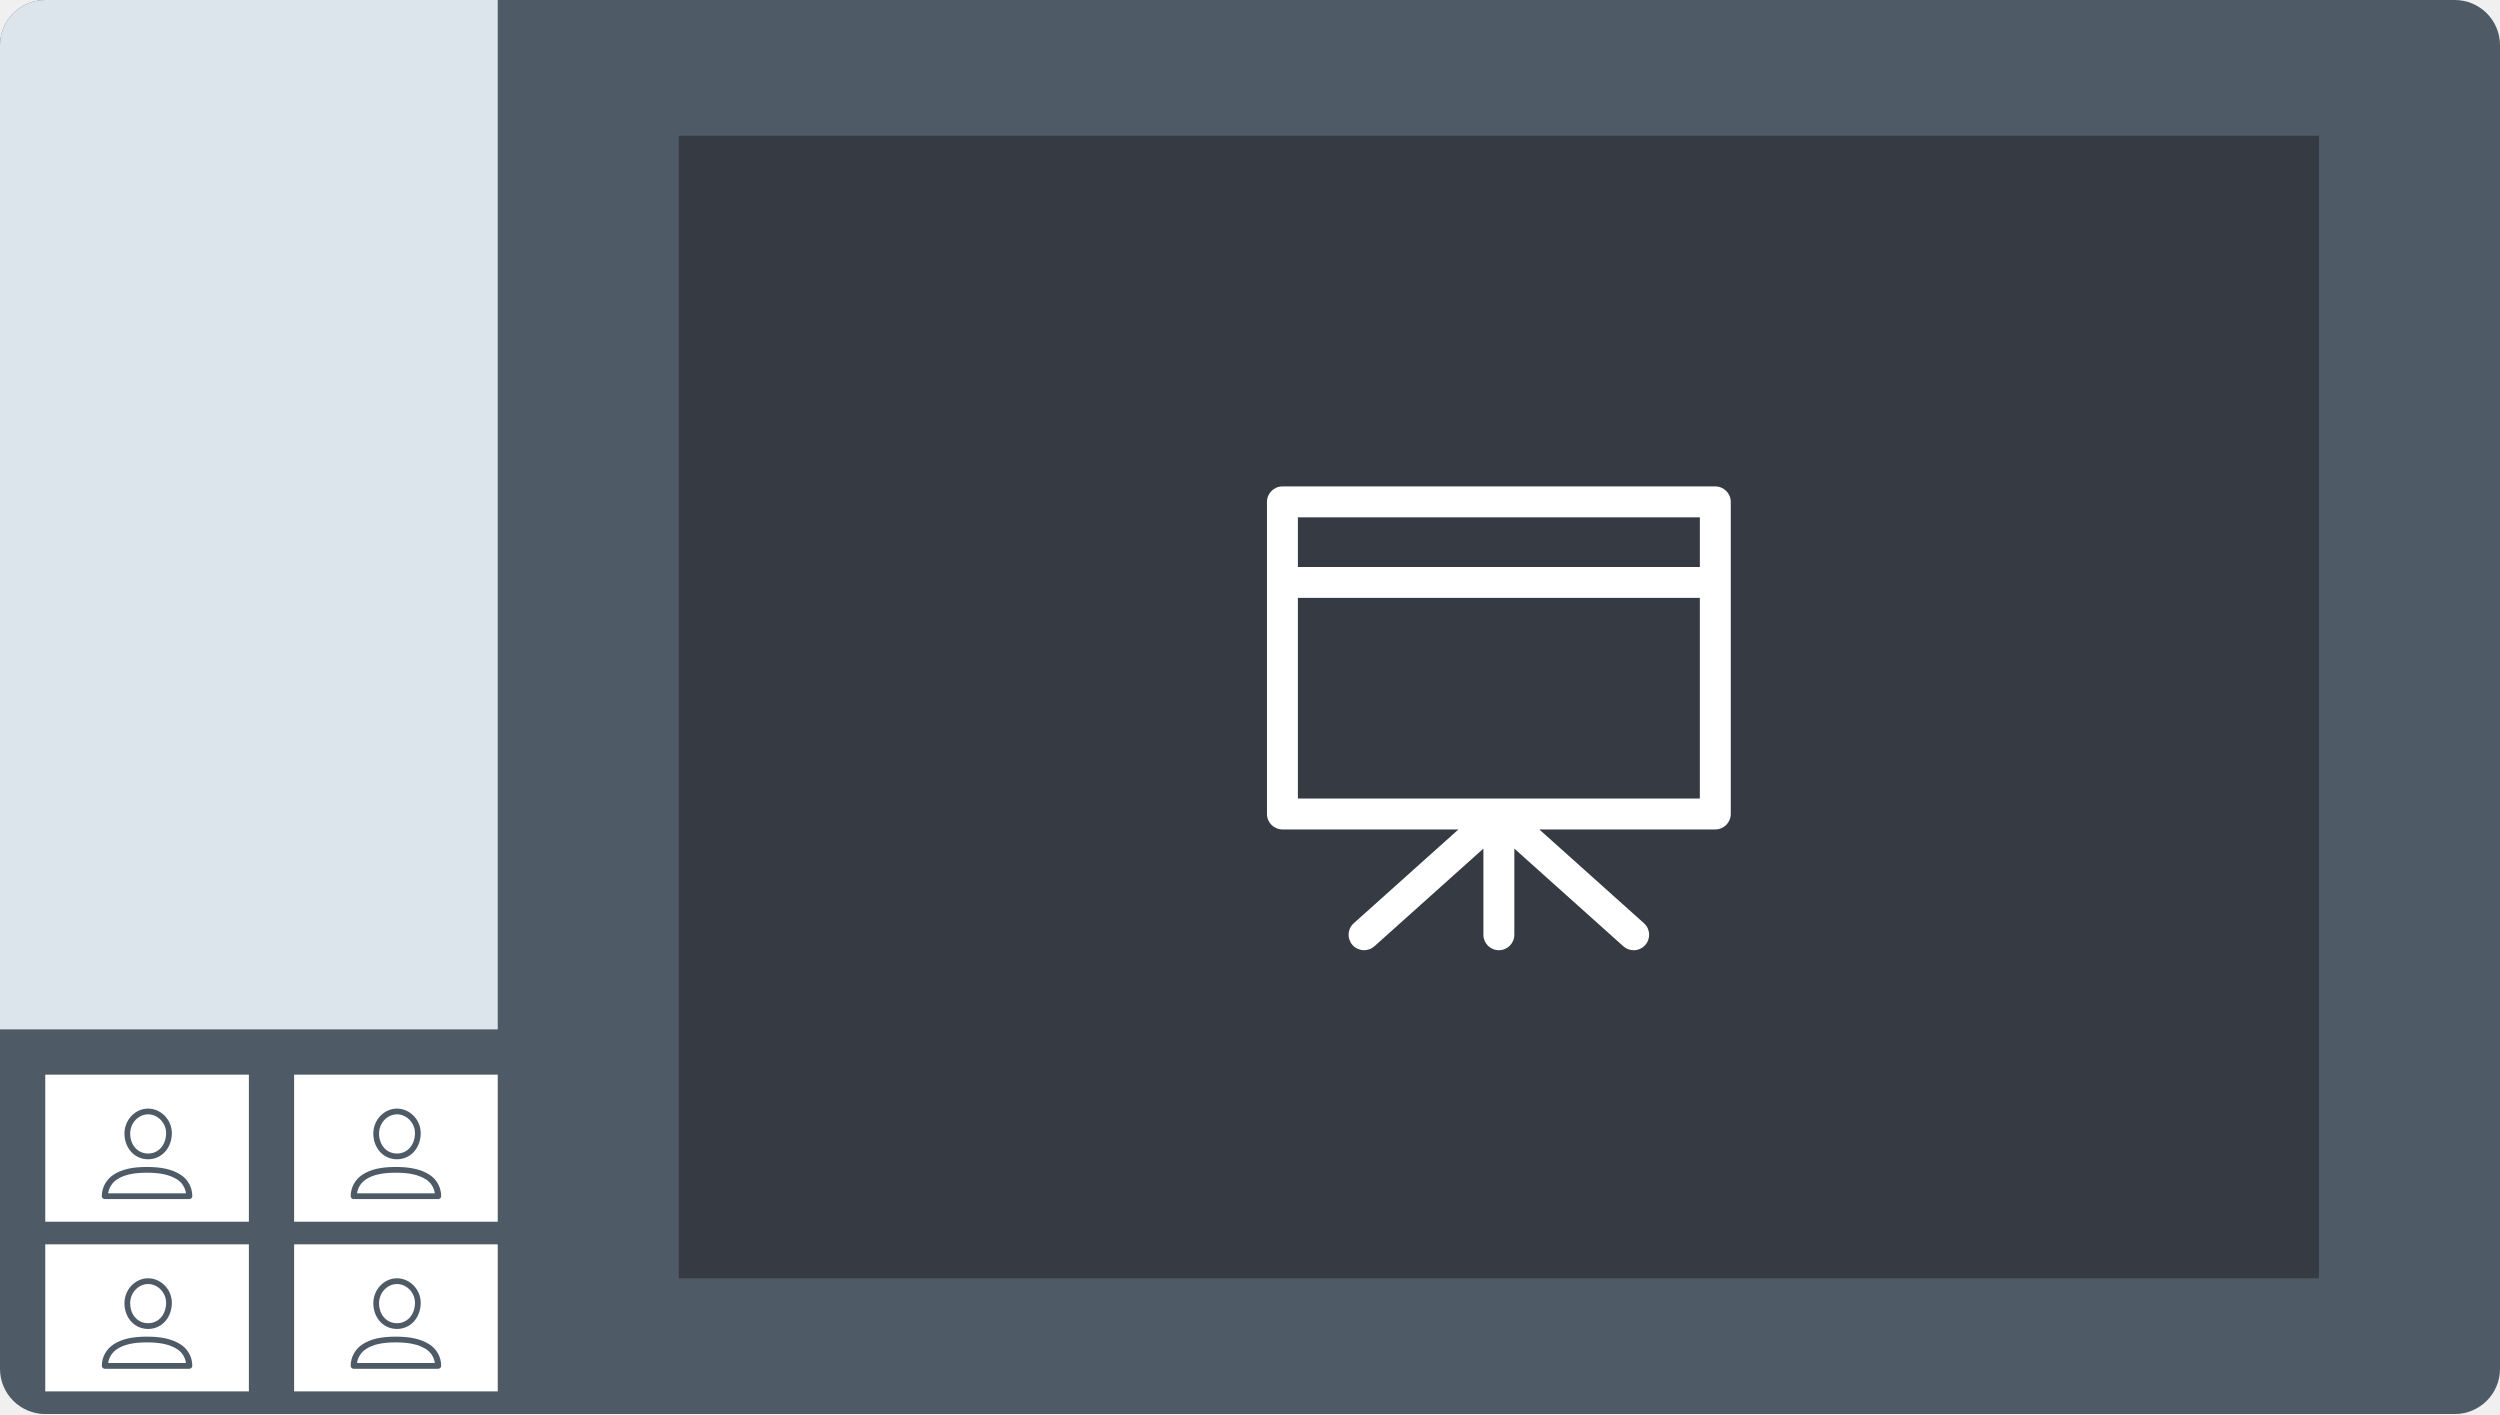
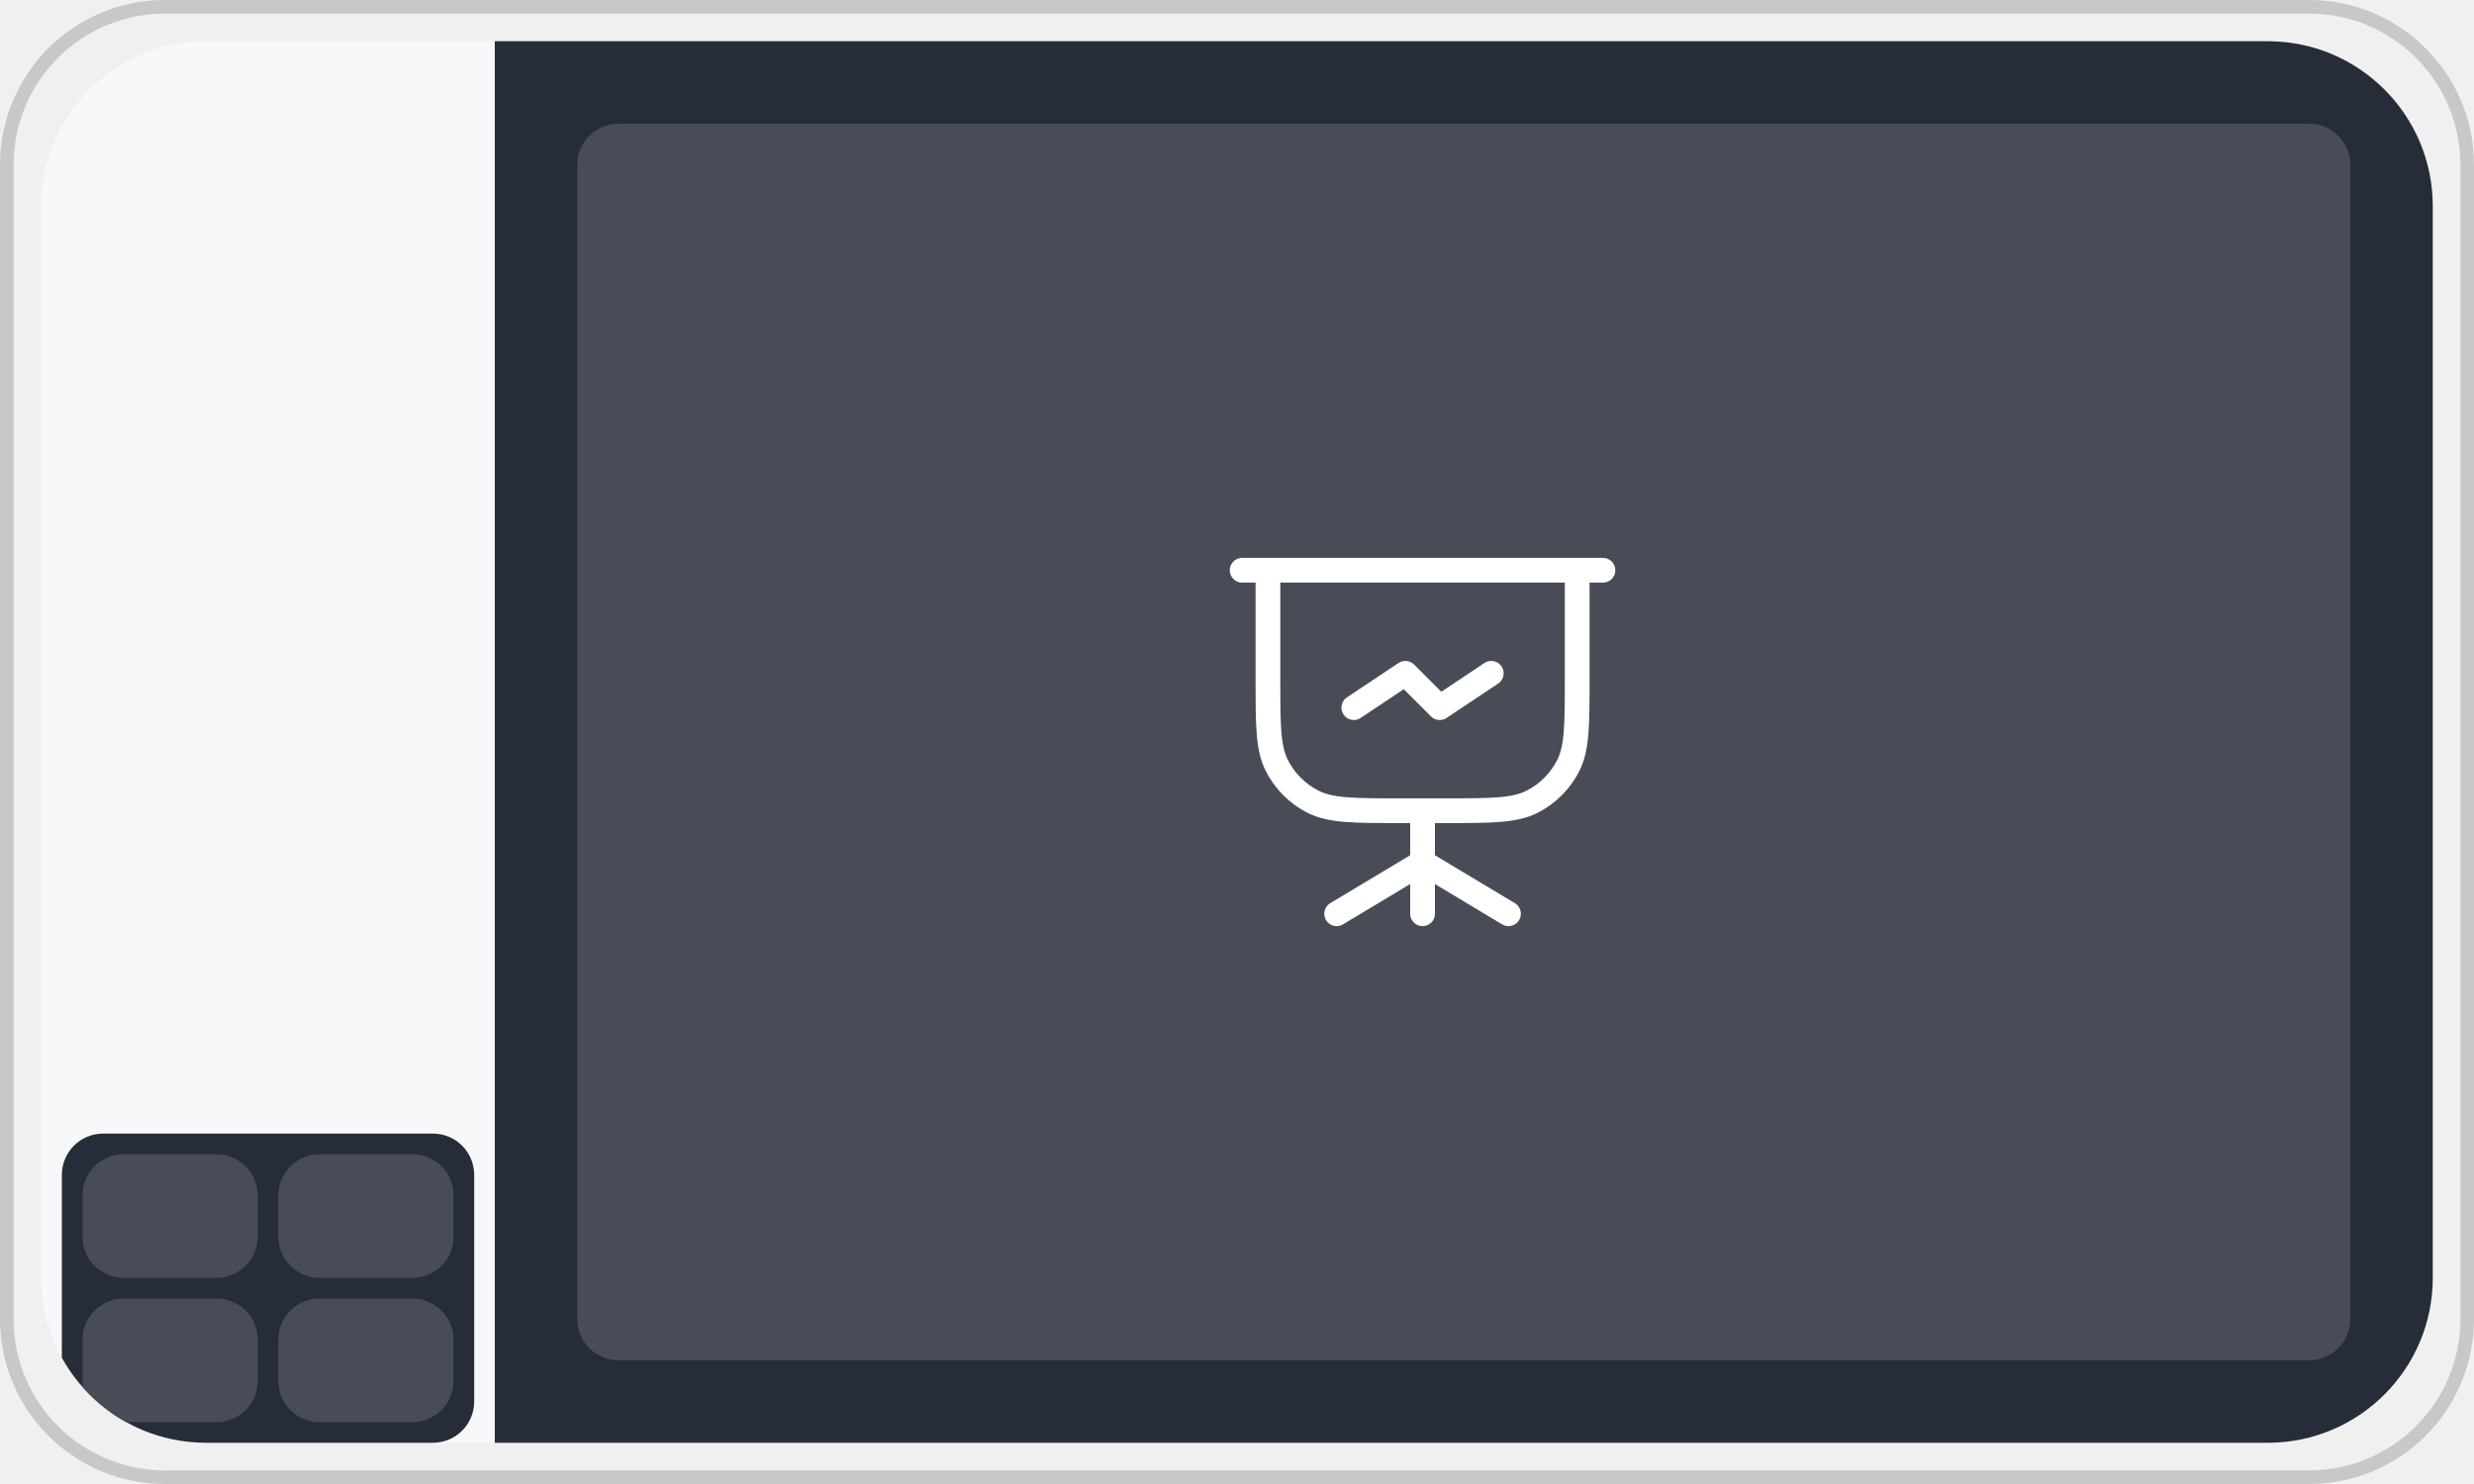
- <svg xmlns="http://www.w3.org/2000/svg" width="221" height="125" viewBox="0 0 221 125" fill="none">
-   <rect width="221" height="125" rx="4" fill="#4E5A66" />
-   <path d="M0 4C0 1.791 1.791 0 4 0H44V91H0V4Z" fill="#DCE4EC" />
-   <rect x="60" y="12" width="145" height="101" fill="#363A43" />
-   <rect x="4" y="95" width="18" height="13" fill="white" />
-   <rect x="4" y="110" width="18" height="13" fill="white" />
-   <rect x="26" y="95" width="18" height="13" fill="white" />
-   <rect x="26" y="110" width="18" height="13" fill="white" />
-   <path fill-rule="evenodd" clip-rule="evenodd" d="M9.56 105.492C9.632 104.987 9.92 104.535 10.359 104.252C10.984 103.847 11.799 103.667 13 103.667C14.169 103.667 15.008 103.854 15.644 104.253C16.083 104.529 16.369 104.98 16.441 105.492H9.56ZM15.945 103.831C15.217 103.373 14.281 103.159 13 103.159C11.683 103.159 10.773 103.367 10.052 103.833H10.052C9.393 104.258 9 104.973 9 105.746C9 105.886 9.121 106 9.271 106H16.729C16.879 106 17 105.886 17 105.746C17 104.962 16.606 104.246 15.945 103.831Z" fill="#4E5A66" />
-   <path fill-rule="evenodd" clip-rule="evenodd" d="M11.988 98.997C12.291 98.682 12.684 98.508 13.096 98.508C13.508 98.508 13.917 98.69 14.218 99.009C14.543 99.352 14.708 99.804 14.682 100.28C14.629 101.275 13.976 101.971 13.096 101.971C12.202 101.971 11.55 101.277 11.509 100.283C11.489 99.805 11.664 99.336 11.988 98.997ZM13.096 102.479C14.241 102.479 15.121 101.566 15.189 100.307C15.222 99.69 15.008 99.105 14.586 98.659C14.19 98.24 13.647 98 13.096 98C12.545 98 12.021 98.229 11.623 98.645C11.203 99.084 10.977 99.688 11.002 100.304C11.054 101.564 11.934 102.479 13.096 102.479Z" fill="#4E5A66" />
-   <path fill-rule="evenodd" clip-rule="evenodd" d="M9.56 120.492C9.632 119.987 9.92 119.535 10.359 119.252C10.984 118.847 11.799 118.667 13 118.667C14.169 118.667 15.008 118.854 15.644 119.253C16.083 119.529 16.369 119.98 16.441 120.492H9.56ZM15.945 118.831C15.217 118.373 14.281 118.159 13 118.159C11.683 118.159 10.773 118.367 10.052 118.833H10.052C9.393 119.258 9 119.973 9 120.746C9 120.886 9.121 121 9.271 121H16.729C16.879 121 17 120.886 17 120.746C17 119.962 16.606 119.246 15.945 118.831Z" fill="#4E5A66" />
-   <path fill-rule="evenodd" clip-rule="evenodd" d="M11.988 113.997C12.291 113.682 12.684 113.508 13.096 113.508C13.508 113.508 13.917 113.69 14.218 114.009C14.543 114.352 14.708 114.804 14.682 115.28C14.629 116.275 13.976 116.971 13.096 116.971C12.202 116.971 11.55 116.277 11.509 115.283C11.489 114.805 11.664 114.336 11.988 113.997ZM13.096 117.479C14.241 117.479 15.121 116.566 15.189 115.307C15.222 114.69 15.008 114.105 14.586 113.659C14.19 113.24 13.647 113 13.096 113C12.545 113 12.021 113.229 11.623 113.645C11.203 114.084 10.977 114.688 11.002 115.304C11.054 116.564 11.934 117.479 13.096 117.479Z" fill="#4E5A66" />
-   <path fill-rule="evenodd" clip-rule="evenodd" d="M31.56 105.492C31.632 104.987 31.919 104.535 32.359 104.252C32.984 103.847 33.799 103.667 35 103.667C36.169 103.667 37.008 103.854 37.644 104.253C38.083 104.529 38.369 104.98 38.441 105.492H31.56ZM37.945 103.831C37.217 103.373 36.281 103.159 35 103.159C33.683 103.159 32.773 103.367 32.052 103.833H32.052C31.393 104.258 31 104.973 31 105.746C31 105.886 31.121 106 31.271 106H38.729C38.879 106 39 105.886 39 105.746C39 104.962 38.606 104.246 37.945 103.831Z" fill="#4E5A66" />
-   <path fill-rule="evenodd" clip-rule="evenodd" d="M33.988 98.997C34.291 98.682 34.684 98.508 35.096 98.508C35.508 98.508 35.917 98.69 36.218 99.009C36.543 99.352 36.708 99.804 36.682 100.28C36.629 101.275 35.976 101.971 35.096 101.971C34.202 101.971 33.55 101.277 33.509 100.283C33.489 99.805 33.664 99.336 33.988 98.997ZM35.096 102.479C36.241 102.479 37.121 101.566 37.189 100.307C37.222 99.69 37.008 99.105 36.587 98.659C36.19 98.24 35.647 98 35.096 98C34.545 98 34.021 98.229 33.623 98.645C33.203 99.084 32.977 99.688 33.002 100.304C33.054 101.564 33.934 102.479 35.096 102.479Z" fill="#4E5A66" />
-   <path fill-rule="evenodd" clip-rule="evenodd" d="M31.56 120.492C31.632 119.987 31.919 119.535 32.359 119.252C32.984 118.847 33.799 118.667 35 118.667C36.169 118.667 37.008 118.854 37.644 119.253C38.083 119.529 38.369 119.98 38.441 120.492H31.56ZM37.945 118.831C37.217 118.373 36.281 118.159 35 118.159C33.683 118.159 32.773 118.367 32.052 118.833H32.052C31.393 119.258 31 119.973 31 120.746C31 120.886 31.121 121 31.271 121H38.729C38.879 121 39 120.886 39 120.746C39 119.962 38.606 119.246 37.945 118.831Z" fill="#4E5A66" />
-   <path fill-rule="evenodd" clip-rule="evenodd" d="M33.988 113.997C34.291 113.682 34.684 113.508 35.096 113.508C35.508 113.508 35.917 113.69 36.218 114.009C36.543 114.352 36.708 114.804 36.682 115.28C36.629 116.275 35.976 116.971 35.096 116.971C34.202 116.971 33.55 116.277 33.509 115.283C33.489 114.805 33.664 114.336 33.988 113.997ZM35.096 117.479C36.241 117.479 37.121 116.566 37.189 115.307C37.222 114.69 37.008 114.105 36.587 113.659C36.19 113.24 35.647 113 35.096 113C34.545 113 34.021 113.229 33.623 113.645C33.203 114.084 32.977 114.688 33.002 115.304C33.054 116.564 33.934 117.479 35.096 117.479Z" fill="#4E5A66" />
-   <path fill-rule="evenodd" clip-rule="evenodd" d="M114.734 50.12H150.267V45.734H114.734V50.12ZM114.733 70.589H150.266V52.853H114.733V70.589ZM151.633 43H113.367C112.612 43 112 43.612 112 44.367V50.118V52.853V71.954C112 72.711 112.612 73.322 113.367 73.322H128.927L119.671 81.615C119.107 82.12 119.062 82.982 119.565 83.545C120.071 84.107 120.934 84.153 121.495 83.652L131.133 75.015V82.633C131.133 83.388 131.745 84 132.5 84C133.255 84 133.867 83.388 133.867 82.633V75.015L143.505 83.652C143.767 83.885 144.092 84 144.417 84C144.792 84 145.165 83.847 145.435 83.545C145.938 82.982 145.893 82.12 145.329 81.615L136.073 73.322H151.633C152.388 73.322 153 72.711 153 71.954V52.853V50.118V44.367C153 43.612 152.388 43 151.633 43Z" fill="white" />
+ <svg xmlns="http://www.w3.org/2000/svg" width="120" height="72" viewBox="0 0 120 72" fill="none">
+   <rect x="0.33" y="0.33" width="119.34" height="71.34" rx="7.67" stroke="#C8C8C8" stroke-width="0.66" />
+   <g clip-path="url(#clip0_1809_90214)">
+     <rect x="2" y="2" width="22" height="68" fill="#F7F8F9" />
+     <rect width="94" height="68" transform="translate(24 2)" fill="#262C38" />
+     <rect x="28" y="6" width="86" height="60" rx="2" fill="#474C56" />
+     <path d="M61.5 27.667H76.5M61.5 27.667V32.933C61.5 35.173 61.5 36.294 61.936 37.149C62.319 37.902 62.931 38.514 63.684 38.897C64.54 39.333 65.66 39.333 67.9 39.333H70.1C72.34 39.333 73.46 39.333 74.316 38.897C75.069 38.514 75.68 37.902 76.064 37.149C76.5 36.294 76.5 35.173 76.5 32.933V27.667M61.5 27.667H60.25M76.5 27.667H77.75M69 39.333V41.833M69 41.833L64.833 44.333M69 41.833L73.167 44.333M69 41.833V44.333M65.666 34.333L68.166 32.667L69.833 34.333L72.333 32.667" stroke="white" stroke-width="1.2" stroke-linecap="round" stroke-linejoin="round" />
+     <rect x="3" y="55" width="20" height="15" rx="2" fill="#262C38" />
+     <rect x="4" y="56" width="8.5" height="6" rx="2" fill="#474C56" />
+     <rect x="13.5" y="56" width="8.5" height="6" rx="2" fill="#474C56" />
+     <rect x="4" y="63" width="8.5" height="6" rx="2" fill="#474C56" />
+     <rect x="13.5" y="63" width="8.5" height="6" rx="2" fill="#474C56" />
+   </g>
+   <defs>
+     <clipPath id="clip0_1809_90214">
+       <rect x="2" y="2" width="116" height="68" rx="8" fill="white" />
+     </clipPath>
+   </defs>
</svg>
